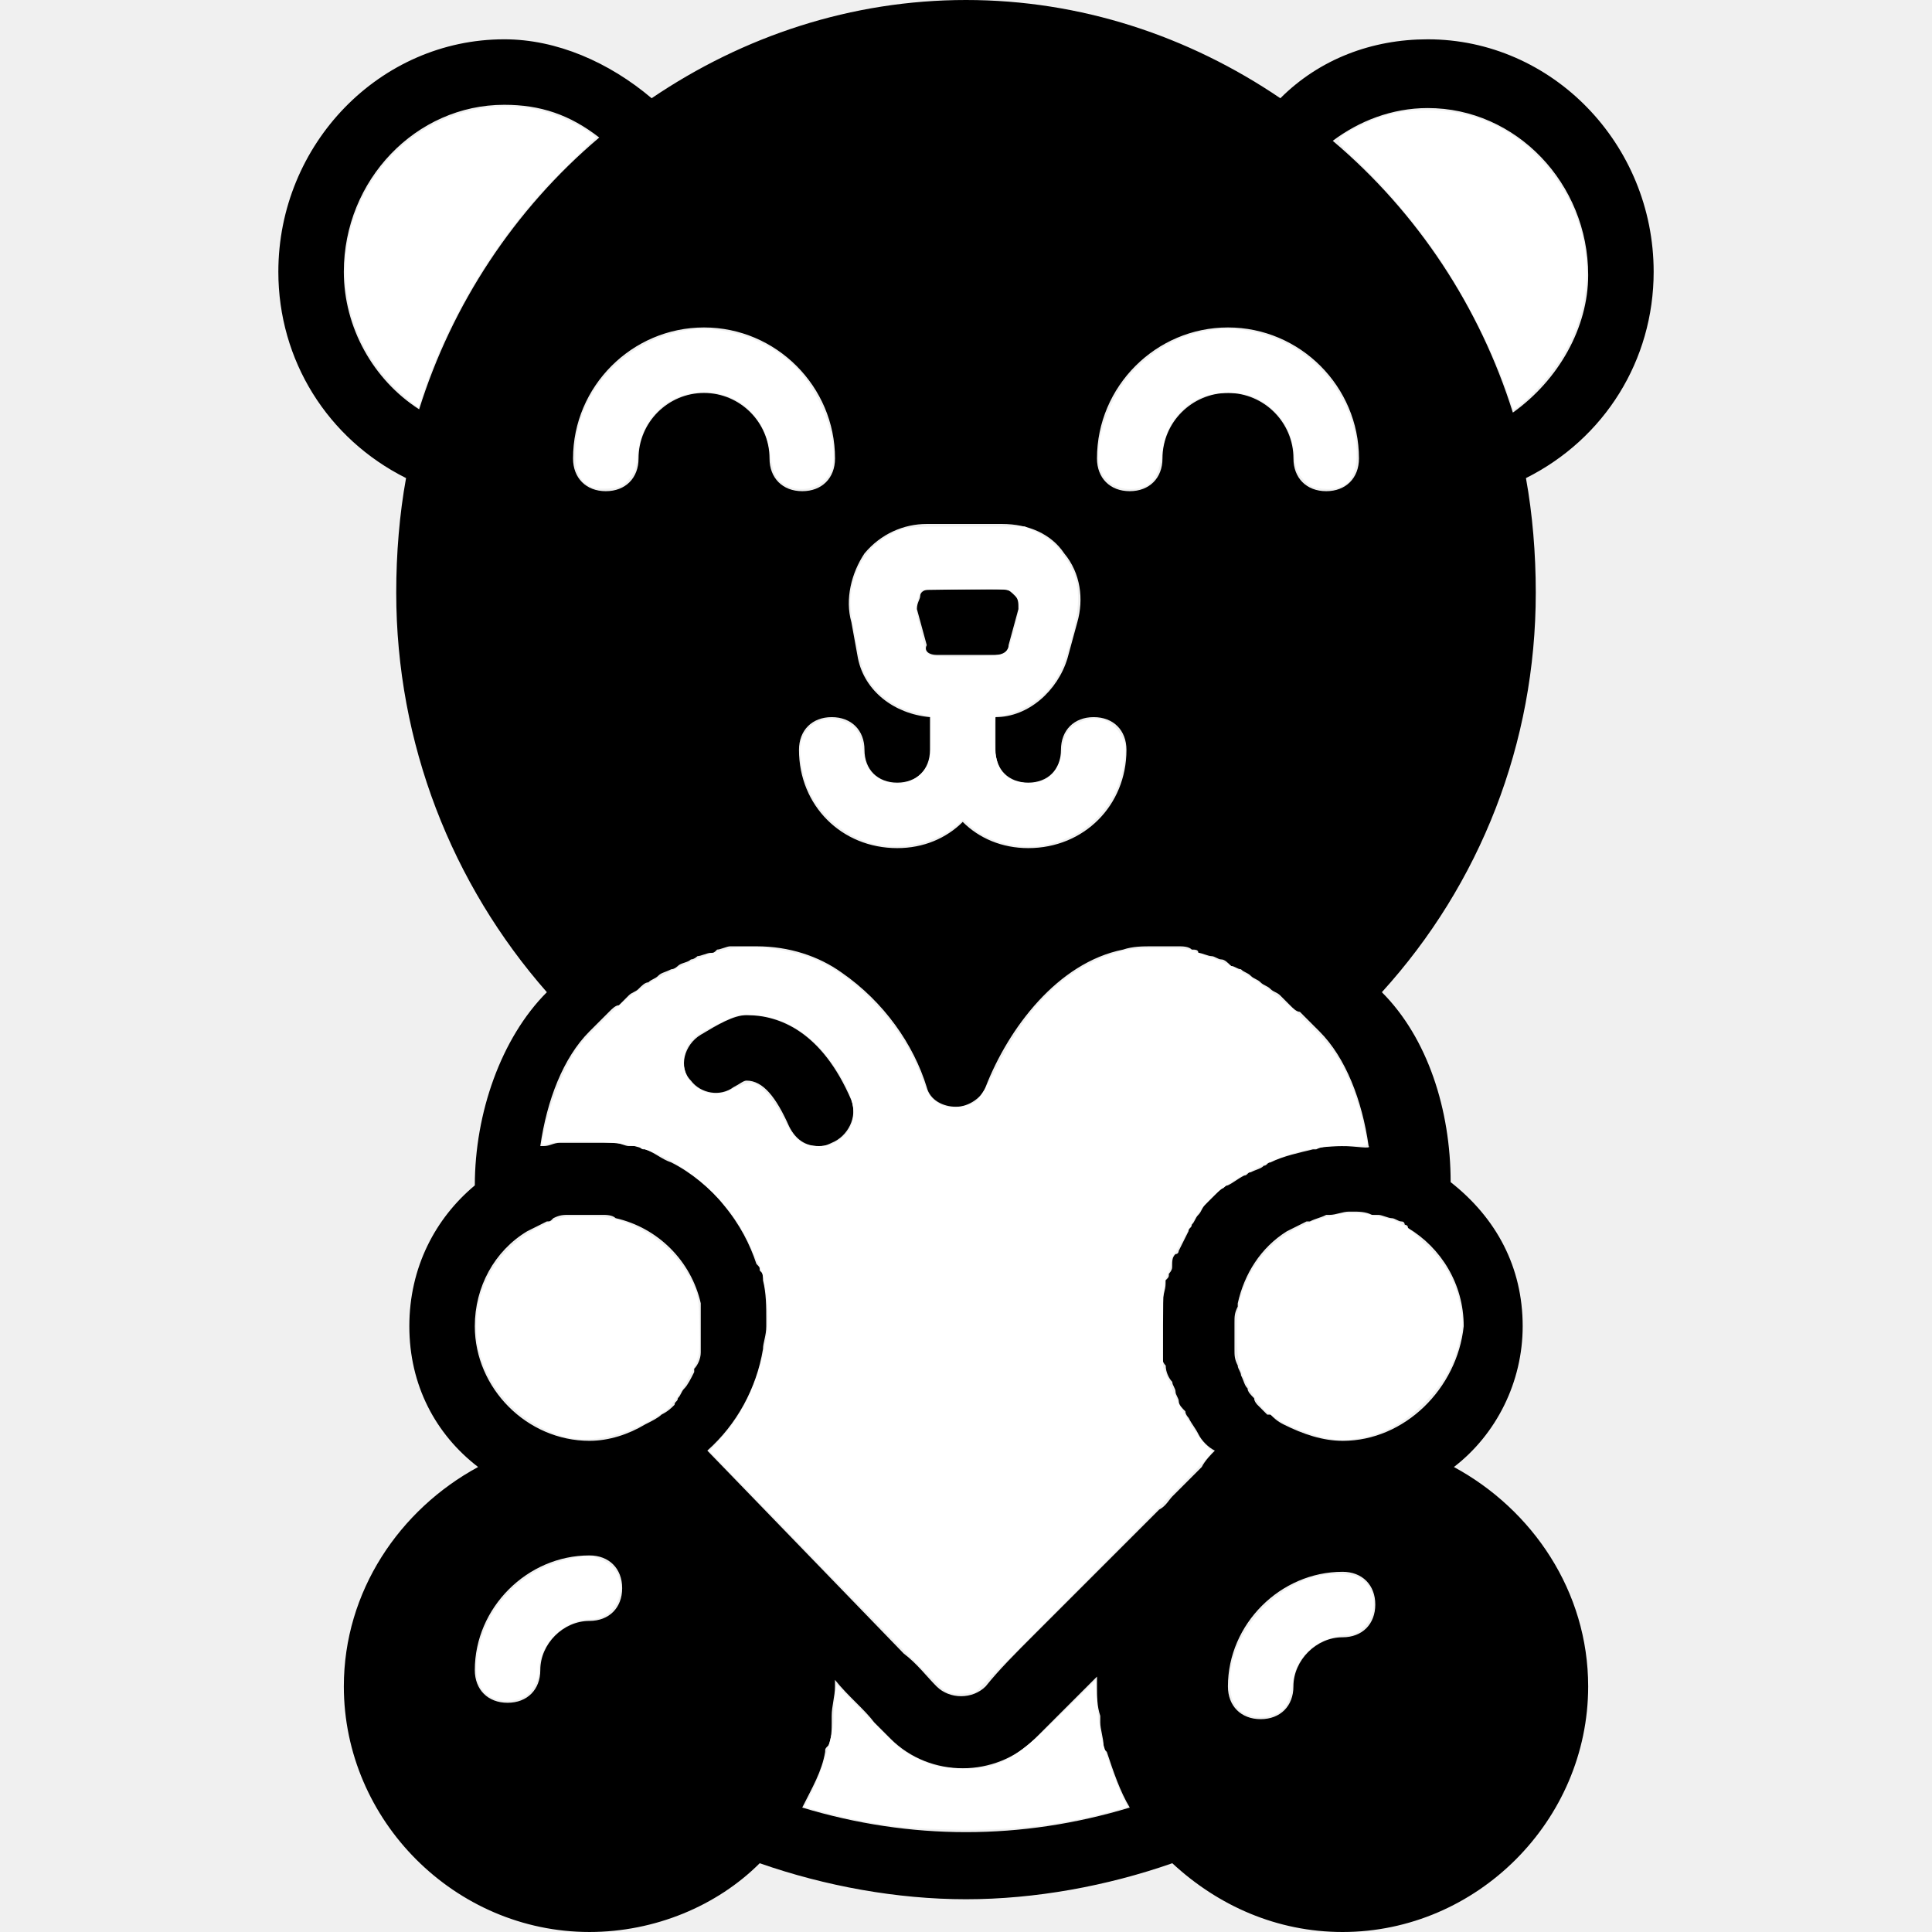
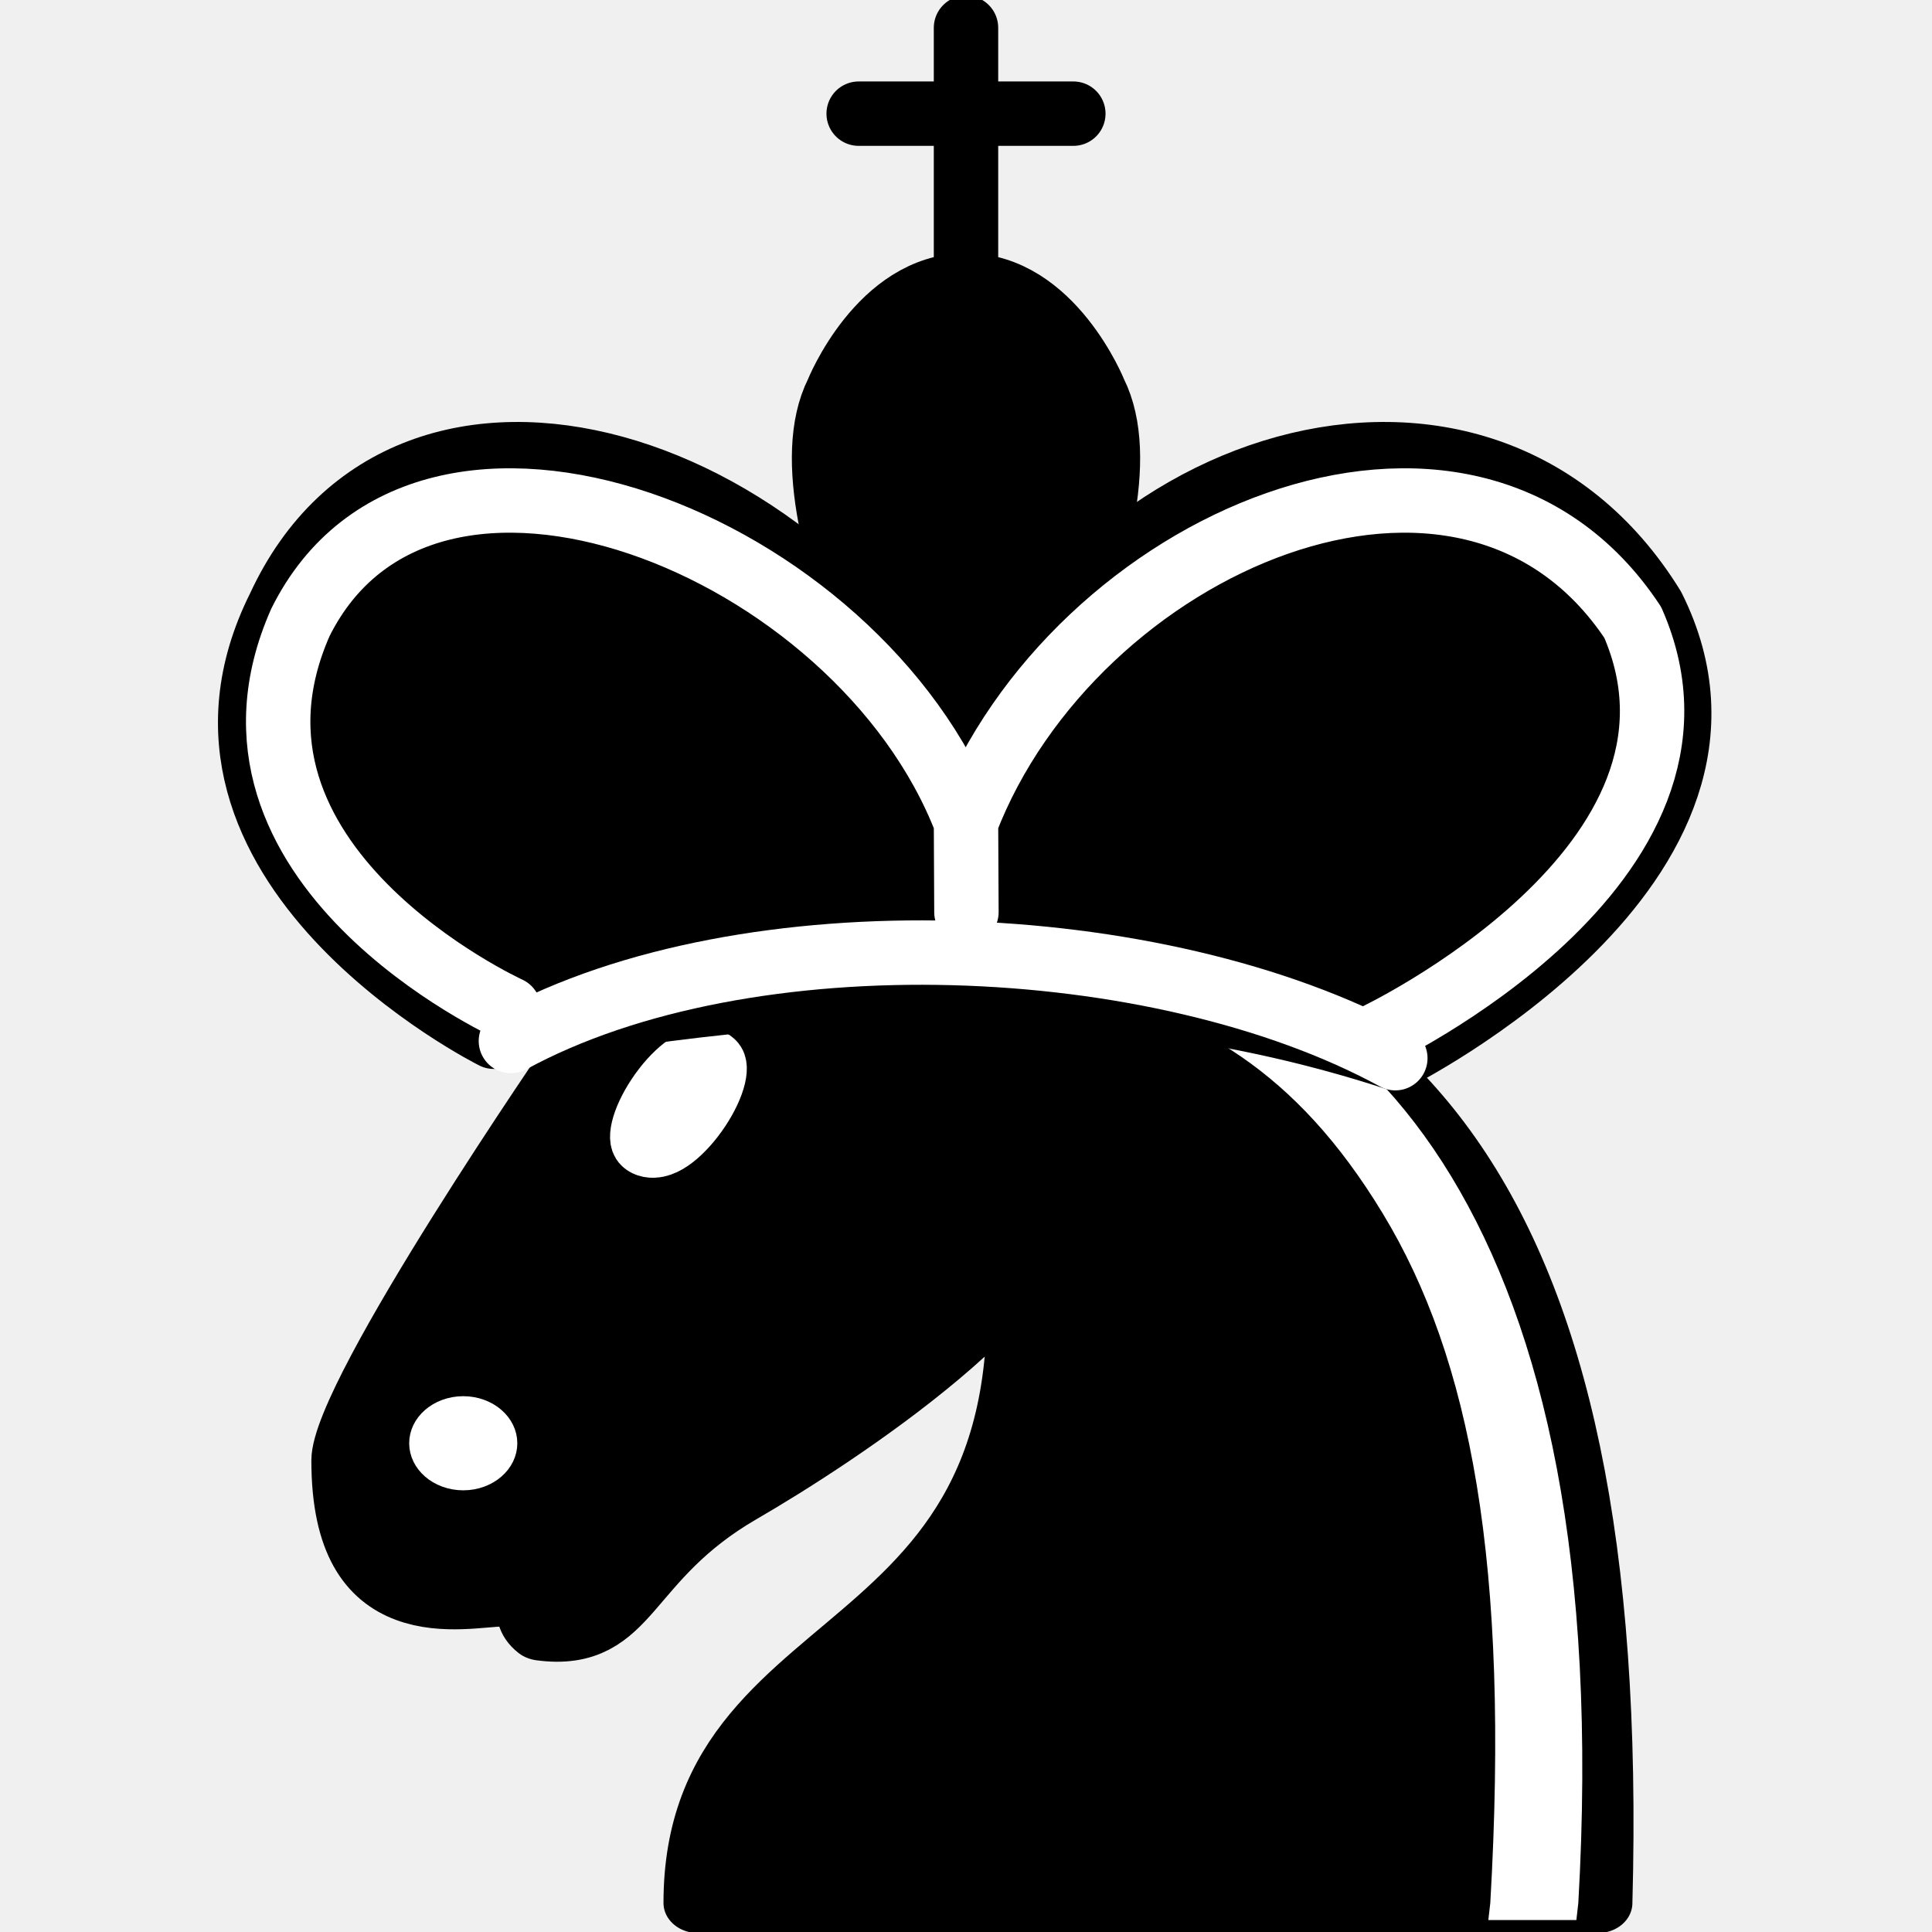
- <svg xmlns="http://www.w3.org/2000/svg" viewBox="0 0 512 512">
-   <path d="M385.302 388.773c11.28-8.678 18.224-22.563 18.224-37.315 0-15.62-6.942-28.637-19.092-38.183 0-19.1-6.075-38.183-18.224-50.332 26.034-28.637 40.786-65.953 40.786-105.87 0-10.414-.868-20.827-2.603-30.373 20.827-10.414 33.844-31.24 33.844-54.67 0-33.844-26.902-61.614-59.878-61.614-14.753 0-28.637 5.207-39.05 15.62C315 9.546 286.373 0 256 0s-59 9.546-83.308 26.034c-11.28-9.546-25.166-15.62-39.05-15.62-32.976 0-59.878 27.77-59.878 61.614 0 23.43 13.017 44.258 33.844 54.67-1.736 9.546-2.603 19.96-2.603 30.373 0 39.92 14.753 77.234 39.92 105.87-12.15 12.15-19.092 32.108-19.092 51.2-10.414 8.678-17.356 21.695-17.356 37.315s6.942 28.637 18.224 37.315c-20.827 11.28-35.58 32.976-35.58 58.142 0 35.58 29.505 65.085 65.085 65.085 17.356 0 33.844-6.942 45.125-18.224 17.356 6.075 36.447 9.546 54.67 9.546s37.315-3.47 54.67-9.546C322.82 505.058 338.44 512 355.797 512c35.58 0 65.085-29.505 65.085-65.085-.001-25.166-14.753-46.86-35.58-58.142zM378.36 28.637c23.43 0 42.522 19.96 42.522 44.258 0 13.885-7.8 27.77-19.96 36.447-8.678-27.77-25.166-52.936-47.73-72.027 6.943-5.207 15.62-8.678 25.166-8.678zM325.424 86.78c19.092 0 34.712 15.62 34.712 34.712 0 5.207-3.47 8.678-8.678 8.678s-8.678-3.47-8.678-8.678c0-9.546-7.8-17.356-17.356-17.356s-17.356 7.8-17.356 17.356c0 5.207-3.47 8.678-8.678 8.678s-8.678-3.47-8.678-8.678c0-19.092 15.62-34.712 34.712-34.712zm-96.326 59.878c4.34-5.207 10.414-7.8 16.488-7.8h19.96c6.942 0 13.017 2.603 16.488 7.8 4.34 5.207 5.207 12.15 3.47 18.224l-2.603 9.546c-2.603 8.678-10.414 15.62-19.092 15.62v8.678c0 5.207 3.47 8.678 8.678 8.678s8.678-3.47 8.678-8.678 3.47-8.678 8.678-8.678 8.678 3.47 8.678 8.678c0 14.753-11.28 26.034-26.034 26.034-6.942 0-13.017-2.603-17.356-6.942-4.34 4.34-10.414 6.942-17.356 6.942-14.753 0-26.034-11.28-26.034-26.034 0-5.207 3.47-8.678 8.678-8.678s8.678 3.47 8.678 8.678 3.47 8.678 8.678 8.678 8.678-3.47 8.678-8.678v-8.678c-9.546-.868-17.356-6.942-19.092-15.62l-1.736-9.546c-1.733-6.075.002-13.018 3.473-18.224zM186.576 86.78c19.1 0 34.712 15.62 34.712 34.712 0 5.207-3.47 8.678-8.678 8.678s-8.678-3.47-8.678-8.678c0-9.546-7.8-17.356-17.356-17.356s-17.356 7.8-17.356 17.356c0 5.207-3.47 8.678-8.678 8.678s-8.678-3.47-8.678-8.678c0-19.092 15.62-34.712 34.712-34.712zm-75.498 21.695c-12.15-7.8-19.96-21.695-19.96-36.447 0-24.298 19.1-44.258 42.522-44.258 9.546 0 17.356 2.603 25.166 8.678-22.563 19.1-39.05 44.257-47.73 72.027zm45.125 321.084c-6.942 0-13.017 6.075-13.017 13.017 0 5.207-3.47 8.678-8.678 8.678s-8.678-3.47-8.678-8.678c0-16.488 13.885-30.373 30.373-30.373 5.207 0 8.678 3.47 8.678 8.678s-3.47 8.678-8.678 8.678zm29.505-82.44v11.28c0 1.736-.868 3.47-1.736 4.34v.868c-.868 1.736-1.736 3.47-2.603 4.34s-.868 1.736-1.736 2.603c0 .868-.868.868-.868 1.736-.868.868-1.736 1.736-3.47 2.603-.868.868-2.603 1.736-4.34 2.603-4.34 2.603-9.546 4.34-14.753 4.34-16.488 0-30.373-13.885-30.373-30.373 0-10.414 5.207-19.96 13.885-25.166l5.207-2.603c.868 0 .868 0 1.736-.868 1.736-.868 2.603-.868 4.34-.868h8.677c.867 0 2.603 0 3.47.868a29.95 29.95 0 0 1 22.563 22.563l.001 1.735zM212.6 479.024c2.603-5.207 5.207-9.546 6.075-14.753 0-.868 0-.868.868-1.736.868-1.736.868-4.34.868-6.075v-1.736c0-2.603.868-5.207.868-7.8v-1.736c3.47 4.34 7.8 7.8 10.414 11.28l4.34 4.34c5.207 5.207 12.15 7.8 19.1 7.8s13.885-2.603 19.092-7.8l16.488-16.488v2.603c0 2.603 0 5.207.868 7.8v1.736c0 1.736.868 4.34.868 6.075 0 .868 0 .868.868 1.736 1.736 5.207 3.47 10.414 6.075 14.753-28.64 8.68-58.145 8.68-86.782.001zm96.326-117.153c0 1.736.868 3.47 1.736 4.34 0 .868.868 1.736.868 2.603s.868 1.736.868 2.603.868 1.736 1.736 2.603c0 .868.868 1.736.868 1.736.868 1.736 1.736 2.603 2.603 4.34s2.603 3.47 4.34 4.34c-.868.868-2.603 2.603-3.47 4.34l-7.8 7.8c-.868.868-1.736 2.603-3.47 3.47l-32.977 32.977c-5.207 5.207-9.546 9.546-13.017 13.885-3.47 3.47-9.546 3.47-13.017 0-2.603-2.603-5.207-6.075-8.678-8.678l-52.068-53.803c7.8-6.942 13.017-16.488 14.753-26.902 0-1.736.868-3.47.868-6.075v-1.736c0-3.47 0-6.942-.868-10.414v-.868c0-.868 0-.868-.868-1.736 0-.868 0-.868-.868-1.736-1.736-5.207-4.34-10.414-8.678-15.62-3.47-4.34-8.678-8.678-13.885-11.28-2.603-.868-4.34-2.603-6.942-3.47-.868 0-.868 0-1.736-.868h-2.604c-.868 0-2.603-.868-3.47-.868h-14.754c-1.736 0-2.603.868-4.34.868h-.868c1.736-12.15 6.075-23.43 13.017-30.373l5.207-5.207c.868-.868 1.736-1.736 2.603-1.736l2.603-2.603c.867-.867 1.736-.868 2.603-1.736s1.736-1.736 2.603-1.736c.868-.868 1.736-.868 2.603-1.736s1.736-.868 3.47-1.736c.868 0 1.736-.868 1.736-.868.868-.868 2.603-.868 3.47-1.736.868 0 1.736-.868 1.736-.868.868 0 2.603-.868 3.47-.868s.868 0 1.736-.868c.868 0 2.603-.868 3.47-.868h6.943c8.678 0 16.488 2.603 22.563 6.942 11.28 7.8 19.092 19.092 22.563 30.373.868 3.47 4.34 5.207 7.8 5.207s6.942-2.603 7.8-5.207c6.075-15.62 19.092-32.976 36.447-36.448 2.603-.868 5.207-.868 7.8-.868h6.943c.868 0 2.603 0 3.47.868.868 0 1.736 0 1.736.868.868 0 2.603.868 3.47.868s1.736.868 2.603.868 1.736.868 2.603 1.736c.868 0 1.736.868 2.603.868.868.868 1.736.868 2.603 1.736s1.736.868 2.603 1.736 1.736.868 2.603 1.736 1.736.868 2.603 1.736l2.603 2.603c.867.867 1.736 1.736 2.603 1.736l5.207 5.207c6.942 6.942 11.28 18.224 13.017 30.373.868.868-3.47 0-6.942 0h-1.736c-1.736 0-3.47 0-5.207.868h-.868c-3.47.868-7.8 1.736-11.28 3.47-.868 0-.868.868-1.736.868-.868.868-1.736.868-3.47 1.736-.868 0-.868.868-1.736.868-1.736.868-2.603 1.736-4.34 2.603-.868 0-.868.868-1.736.868l-4.34 4.34c-.868.868-.868 1.736-1.736 2.603s-.868 1.736-1.736 2.603c0 .868-.868.868-.868 1.736l-2.603 5.207s0 .868-.868.868c-.868.868-.868 1.736-.868 3.47 0 .868-.868 1.736-.868 1.736 0 .868 0 .868-.868 1.736v.868c0 1.736-.868 3.47-.868 5.207v13.884c0 .867.008 1.737.876 2.605zm46.86 72.027c-6.942 0-13.017 6.075-13.017 13.017 0 5.207-3.47 8.678-8.678 8.678s-8.678-3.47-8.678-8.678c0-16.488 13.885-30.373 30.373-30.373 5.207 0 8.678 3.47 8.678 8.678s-3.472 8.678-8.678 8.678zm0-52.067c-5.207 0-10.414-1.736-15.62-4.34-1.736-.868-2.603-1.736-3.47-2.603h-.868l-2.603-2.603s-.868-.868-.868-1.736c-.868-.868-1.736-1.736-1.736-2.603-.868-.868-.868-1.736-1.736-3.47 0-.868-.868-1.736-.868-2.603-.868-1.736-.868-2.603-.868-4.34V350.6c0-1.736 0-2.603.868-4.34v-.868c1.736-7.8 6.075-14.753 13.017-19.092l5.207-2.603h.868c1.736-.868 2.603-.868 4.34-1.736h.868c1.736 0 3.47-.868 5.207-.868h.868c1.736 0 3.47 0 5.207.868h1.736c.868 0 2.603.868 3.47.868s1.736.868 2.603.868.868.868.868.868.868 0 .868.868c8.678 5.207 14.753 14.753 14.753 26.034-1.738 16.487-15.622 30.372-32.1 30.372zm-130.16-90.25c-7.8-18.224-19.092-22.563-27.77-22.563-3.47 0-7.8 2.603-12.15 5.207s-6.075 8.678-2.603 12.15c2.603 3.47 7.8 4.34 11.28 1.736 1.736-.868 2.603-1.736 3.47-1.736 4.34 0 7.8 4.34 11.28 12.15 1.736 3.47 4.34 5.207 7.8 5.207.868 0 1.736 0 3.47-.868 4.34-1.736 6.944-6.942 5.208-11.28zm43.4-133.64c-.868-.868-1.736-1.736-2.603-1.736h-19.96c-1.736 0-2.603.868-2.603 1.736s-.868 1.736-.868 3.47l2.603 9.546c-.868 1.736.868 2.603 2.603 2.603h15.62c1.736 0 3.47-.868 3.47-2.603l2.603-9.546c.001-1.735.001-2.603-.867-3.47z" />
-   <g fill="#fff">
-     <path d="M250.274 447.957c-1.578-1.12-17.083-16.833-45.744-46.358l-16.565-17.064 3.506-3.826c6.944-7.578 12-21.014 12-31.858 0-4.35-1.15-11.495-2.144-13.32-.45-.825-1.63-3.35-2.626-5.6-5.4-12.24-17.93-22.977-30.643-26.232-4.937-1.264-19.045-1.65-22.638-.62-1.912.548-1.92.54-1.588-1.35 1.033-5.88 3.085-12.23 5.74-17.762 2.67-5.565 3.643-6.898 8.793-12.06 8.024-8.043 12.1-10.977 21.697-15.66 7.6-3.708 13.214-5.342 18.24-5.318 5.3.026 12.2 1.245 16.714 2.957 11.78 4.46 24.55 18.333 29.298 31.835 1.545 4.392 2.496 5.725 5.022 7.03 2.287 1.183 7.113.735 9.25-.857.955-.7 3.188-4.358 5.507-8.994 8.043-16.074 17.678-25.596 30.318-29.96 4.24-1.465 5.7-1.66 12.6-1.695 6.096-.03 8.263.18 9.904.96 1.155.55 3.18 1.334 4.502 1.743 10.197 3.162 28.43 17.96 33.667 27.326 2.664 4.763 4.78 10.35 6 15.842l1.17 5.26c.297 1.333.22 1.35-5.936 1.35-8.8 0-15.6 1.825-25.015 6.705-8.792 4.562-12.7 8.333-16.773 16.142-1.45 2.785-3 5.42-3.426 5.857s-.792 1.463-.792 2.28-.47 2.352-1.046 3.408c-.887 1.63-1.047 3.608-1.05 13.025l-.004 11.104 2.02 4.802c2.288 5.437 2.157 5.182 5.48 10.655 1.353 2.23 3.164 4.706 4.026 5.505l1.566 1.452-1.66 1.998c-.913 1.1-15.068 15.486-31.455 31.972l-29.8 29.97-3.3.22c-2.48.165-3.68-.05-4.826-.863zm-28.112-145.702c5-3.4 5.342-8.78 1.068-16.317-5.897-10.4-13.962-16.32-23.026-16.9-4.2-.27-4.77-.15-9.054 1.884-2.515 1.194-5.365 2.736-6.334 3.426-5.186 3.693-4.758 11.578.783 14.422 2.988 1.534 5.33 1.44 8.877-.357 1.63-.825 3.645-1.5 4.482-1.5 2.245 0 5.782 3.88 8.765 9.613 3.018 5.8 4.807 7.188 9.273 7.192 2.206.002 3.588-.4 5.166-1.462zm-70.902 78.843c-5.235-.875-11.76-4.4-16.062-8.705-14.903-14.873-10.748-38.45 8.385-47.583 5.062-2.416 5.375-2.484 11.393-2.482 4.933.002 7 .286 10.183 1.4 8.005 2.803 14.686 8.655 18.093 15.848 1.795 3.8 1.935 4.557 2.118 11.662.2 7.36.14 7.727-1.573 11.404-2.193 4.708-5.616 9.93-7.264 11.086-8.65 6.058-17.563 8.657-25.273 7.368zm200.477.042c-3.308-.573-10.586-3.284-12.544-4.673a59.02 59.02 0 0 0-3.001-1.963c-2.048-1.236-5.55-6.576-7.17-10.935-1.575-4.233-1.778-13.857-.4-19.03 2.657-9.986 9.296-17.206 19.158-20.835 5.15-1.896 10.593-2.613 14.45-1.906 8.76 1.6 9.564 2.043 16.5 8.93 4.564 4.533 6.92 8.938 8.238 15.397.82 4.02.814 4.865-.054 8.7-1.54 6.817-4.205 11.6-9.407 16.848-5.3 5.355-10.934 8.418-17.363 9.436-4.32.685-4.553.685-8.403.018zm-221.834 68.504c-2.888-1.76-4.078-4.896-3.607-9.498 1.33-12.988 10.975-23.833 23.906-26.882 5.038-1.188 6.814-1.13 9.815.323 7.663 3.7 4.83 15.58-3.717 15.58-6.8 0-13.444 6.645-13.444 13.444 0 2.654-1.6 5.665-3.715 6.948-2.55 1.554-6.764 1.592-9.238.084z" />
-     <path d="M237.82 484.06c-7.064-.908-13.4-2.155-20.062-3.947l-4.63-1.246 1.87-3.692c2.75-5.43 5.9-15.685 5.896-19.25a65.34 65.34 0 0 1 .394-6.3l.4-3.24 8.46 8.76c7.597 7.867 8.933 8.984 13.1 10.96 3.825 1.8 5.535 2.256 9.628 2.5 10.965.684 15.113-1.375 27.796-13.802l9.663-9.467.365 5.56c.2 3.058.67 7.046 1.042 8.862.748 3.653 4.155 13.234 5.973 16.797l1.168 2.3-4.633 1.244c-13.1 3.514-24.372 4.902-39.13 4.812-6.117-.037-13.902-.425-17.3-.86zm94.4-29.1c-4.314-.924-6.302-3.804-6.302-9.127 0-12.03 10.222-24.7 22.637-28.033 3.72-1 9.3-.923 11.394.16 3.66 1.892 5.125 6.32 3.466 10.465-1.056 2.64-3.93 4.935-6.177 4.935-3.36 0-7.322 1.395-9.667 3.4-3.048 2.6-4.552 5.485-5.1 9.748-.7 5.473-2.292 7.496-6.638 8.442-.998.217-2.625.22-3.616.01zm19.507-73.83c-3.308-.573-10.586-3.284-12.544-4.673a59.02 59.02 0 0 0-3.001-1.963c-2.048-1.236-5.55-6.576-7.17-10.935-1.547-4.16-1.78-13.847-.453-18.832 2.784-10.456 9.212-17.4 19.57-21.103 6.153-2.207 9.983-2.608 15.306-1.605 7.798 1.47 8.284 1.747 15.284 8.7 4.564 4.533 6.92 8.938 8.238 15.397.82 4.02.814 4.865-.054 8.7-1.54 6.817-4.205 11.6-9.407 16.848-5.3 5.355-10.934 8.418-17.363 9.436-4.32.685-4.553.685-8.403.018zM398.82 102.2c-3.357-9.423-10.782-23.935-16.972-33.174-6.333-9.452-15.406-20.207-22.603-26.794-5.938-5.435-5.946-5.373 1.097-8.85 6.33-3.124 11.098-4.233 18.106-4.2 12.474.04 23.168 5.075 31.358 14.764 14.76 17.462 14.13 41.16-1.55 58.17-2.093 2.27-4.558 4.665-5.477 5.32l-1.672 1.2zm-103.926 26.274c-1.057-.644-2.34-1.98-2.85-2.97-3.017-5.835 1.25-19.814 8.312-27.22 10.9-11.446 26.56-14.286 40.43-7.338 11.048 5.534 18.755 17.53 18.755 29.2 0 7.005-2.853 9.97-9.022 9.378-2.696-.26-3.514-.64-5.116-2.4-1.617-1.764-1.97-2.714-2.325-6.23-.727-7.24-3.928-12.108-10.114-15.388-3.515-1.864-10.924-1.904-14.893-.082-5.692 2.614-9.245 7.726-10.1 14.53-.62 4.945-1.887 7.573-4.233 8.786-2.453 1.27-6.528 1.146-8.844-.266zM231.24 223.6c-7.1-2.002-13.253-6.896-16.292-12.977-2.35-4.706-3.498-11.135-2.55-14.3 1.42-4.74 6.346-7.03 11.166-5.2 3.282 1.254 4.492 3.068 5.15 7.724.592 4.2 1.886 6.277 4.82 7.772 4.303 2.194 9.5.766 11.965-3.295.97-1.6 1.193-3.028 1.195-7.676l.002-5.72-4.144-1.068c-5.944-1.53-10.862-5.32-13.44-10.35-.52-1.017-1.66-5.585-2.532-10.15-1.347-7.058-1.493-8.82-.975-11.764 1.335-7.578 5.116-12.6 11.837-15.7 2.83-1.305 3.604-1.362 18.56-1.362h15.606l3.493 1.715c2.5 1.223 4.253 2.684 6.144 5.092 5.038 6.42 5.7 12.195 2.618 23.204-2.252 8.07-4.125 11.63-7.9 15.033-2.917 2.623-8.218 5.075-10.97 5.075-1.464 0-1.478.052-1.477 5.552.001 8.36 2.275 11.76 8.208 12.272 5.5.473 8.9-2.544 9.77-8.618.65-4.592 1.5-5.927 4.72-7.494 4.48-2.174 8.892-.597 11.17 3.992 1.03 2.073 1.085 2.803.517 6.746-1.65 11.452-10.004 19.974-21.513 21.945-6.678 1.144-14.442-.9-19.185-5.075l-1.934-1.698-2.628 2.096c-5.383 4.294-14.62 6.1-21.385 4.206zm34.6-50.3c1.14-.584 1.738-1.822 2.823-5.843 1.787-6.625 1.792-8.456.03-10.113-1.36-1.277-1.77-1.313-12.995-1.155l-11.592.163-.808 2.336c-.712 2.058-.67 2.88.365 6.903l1.5 6.173c.18.884.798 1.73 1.376 1.88 2.478.648 17.904.372 19.303-.345zm-109.865-44.625c-2.62-1.686-3.525-3.875-3.525-8.54 0-14.973 11.707-28.75 27.4-32.24 11.658-2.594 25.598 2.336 33.005 11.673 6.52 8.217 9.887 20.533 7.093 25.937-2.8 5.415-12.156 5.484-14.64.108-.423-.916-1.005-3.5-1.293-5.767-1.293-10.12-9.293-16.74-19.152-15.846-8.77.795-14.994 7.388-15.95 16.893-.355 3.53-.705 4.462-2.35 6.258-1.723 1.88-2.32 2.133-5.472 2.324-2.584.156-3.964-.06-5.115-.8zm-48.635-23.5c-17.877-14.944-21.046-40.183-7.44-59.25 9.952-13.946 27.695-20.644 43.787-16.528 4.448 1.138 9.886 3.644 12.874 5.933l1.412 1.082-6.736 6.554c-8.45 8.222-14.993 15.992-20.963 24.9-7.58 11.3-14.335 24.855-18.017 36.125-.728 2.228-1.37 4.045-1.425 4.036s-1.628-1.3-3.493-2.85z" />
+ <svg xmlns="http://www.w3.org/2000/svg" version="1.1" width="45" height="45" id="svg2">
+   <defs id="defs24" />
+   <g transform="matrix(0.9113036,0,0,0.7932238,2.588207,13.38902)" style="opacity:1;fill:none;fill-opacity:1;fill-rule:evenodd;stroke:#000000;stroke-width:1.764;stroke-linecap:round;stroke-linejoin:round;stroke-miterlimit:4;stroke-dasharray:none;stroke-opacity:1" id="g4306">
+     <path d="m 22,10 c 10.5,1 16.5,8 16,29 l -23,0 c 0,-9 10,-6.5 8,-21" style="fill:#000000;stroke:#000000;stroke-width:1.764" id="path4308" />
+     <path d="m 24,18 c 0.38,2.91 -5.55,7.37 -8,9 -3,2 -2.82,4.34 -5,4 -1.042,-0.94 1.41,-3.04 0,-3 -1,0 0.19,1.23 -1,2 -1,0 -4.003,1 -4,-4 0,-2 6,-12 6,-12 0,0 1.89,-1.9 2,-3.5 -0.73,-0.994 -0.5,-2 -0.5,-3 1,-1 3,2.5 3,2.5 l 2,0 c 0,0 0.78,-1.992 2.5,-3 1,0 1,3 1,3" style="fill:#000000;stroke:#000000;stroke-width:1.764" id="path4310" />
+     <path d="m 9.5,25.5 a 0.5,0.5 0 1 1 -1,0 0.5,0.5 0 1 1 1,0 z" style="fill:#ffffff;stroke:#ffffff;stroke-width:1.764" id="path4312" />
+     <path d="m 15,15.5 a 0.5,1.5 0 1 1 -1,0 0.5,1.5 0 1 1 1,0 z" transform="matrix(0.866,0.5,-0.5,0.866,9.693,-5.173)" style="fill:#ffffff;stroke:#ffffff;stroke-width:1.764" id="path4314" />
+     <path d="M 24.55,10.4 24.1,11.85 24.6,12 c 3.15,1 5.65,2.49 7.9,6.75 2.25,4.26 3.25,10.31 2.75,20.25 l -0.05,0.5 2.25,0 L 37.5,39 C 38,28.94 36.62,22.15 34.25,17.66 31.88,13.17 28.46,11.02 25.06,10.5 l -0.51,-0.1 z" style="fill:#ffffff;stroke:none" id="path4316" />
+   </g>
+   <g transform="translate(-60,1.01035)" id="g4453">
+     <g id="g4445">
+       <path id="path6570" style="fill:none;fill-opacity:1;fill-rule:evenodd;stroke:#000000;stroke-width:1.5;stroke-linecap:round;stroke-linejoin:miter;stroke-miterlimit:4;stroke-dasharray:none;stroke-opacity:1" d="m 82.5,5.267 0,-5.63" />
+       <path id="path4410" style="fill:#000000;fill-opacity:1;fill-rule:evenodd;stroke:#000000;stroke-width:1.5;stroke-linecap:butt;stroke-linejoin:miter;stroke-miterlimit:4;stroke-dasharray:none;stroke-opacity:1" d="m 82.5,18.637 c 0,0 4.5,-7.5 3,-10.5 0,0 -1,-2.5 -3,-2.5 -2,0 -3,2.5 -3,2.5 -1.5,3 3,10.5 3,10.5" />
+       <path id="path4412" style="fill:#000000;fill-opacity:1;fill-rule:evenodd;stroke:#000000;stroke-width:1.5;stroke-linecap:round;stroke-linejoin:round;stroke-miterlimit:4;stroke-dasharray:none;stroke-opacity:1" d="m 92.5,23.637 c 0,0 9,-4.5 6,-10.5 -4,-6.5 -13.5,-3.5 -16,4 l 0,3.5 0,-3.5 c -3.5,-7.5 -13,-10.5 -16,-4 -3,6 5,10 5,10 7.217,-1.349 14.29,-1.695 21,0.5 z" />
+       <path id="path4414" style="fill:none;fill-opacity:1;fill-rule:evenodd;stroke:#000000;stroke-width:1.5;stroke-linecap:round;stroke-linejoin:miter;stroke-miterlimit:4;stroke-dasharray:none;stroke-opacity:1" d="m 80,1.637 5,0" />
+       <path id="path4416" style="fill:none;fill-opacity:1;fill-rule:evenodd;stroke:#ffffff;stroke-width:1.5;stroke-linecap:round;stroke-linejoin:round;stroke-miterlimit:4;stroke-dasharray:none;stroke-opacity:1" d="m 92,23.137 c 0,0 8.5,-4 6.03,-9.65 -3.88,-5.85 -13.03,-1.85 -15.53,4.65 l 0.01,2.1 -0.01,-2.1 c -2.5,-6.5 -12.594,-10.5 -15.503,-4.65 -2.497,5.65 4.853,9 4.853,9" />
+       <path id="path4418" style="fill:none;fill-opacity:1;fill-rule:evenodd;stroke:#ffffff;stroke-width:1.5;stroke-linecap:round;stroke-linejoin:round;stroke-miterlimit:4;stroke-dasharray:none;stroke-opacity:1" d="m 71.9,23.237 c 5.5,-3 15.1,-2.6 20.6,0.4" />
+     </g>
  </g>
</svg>
